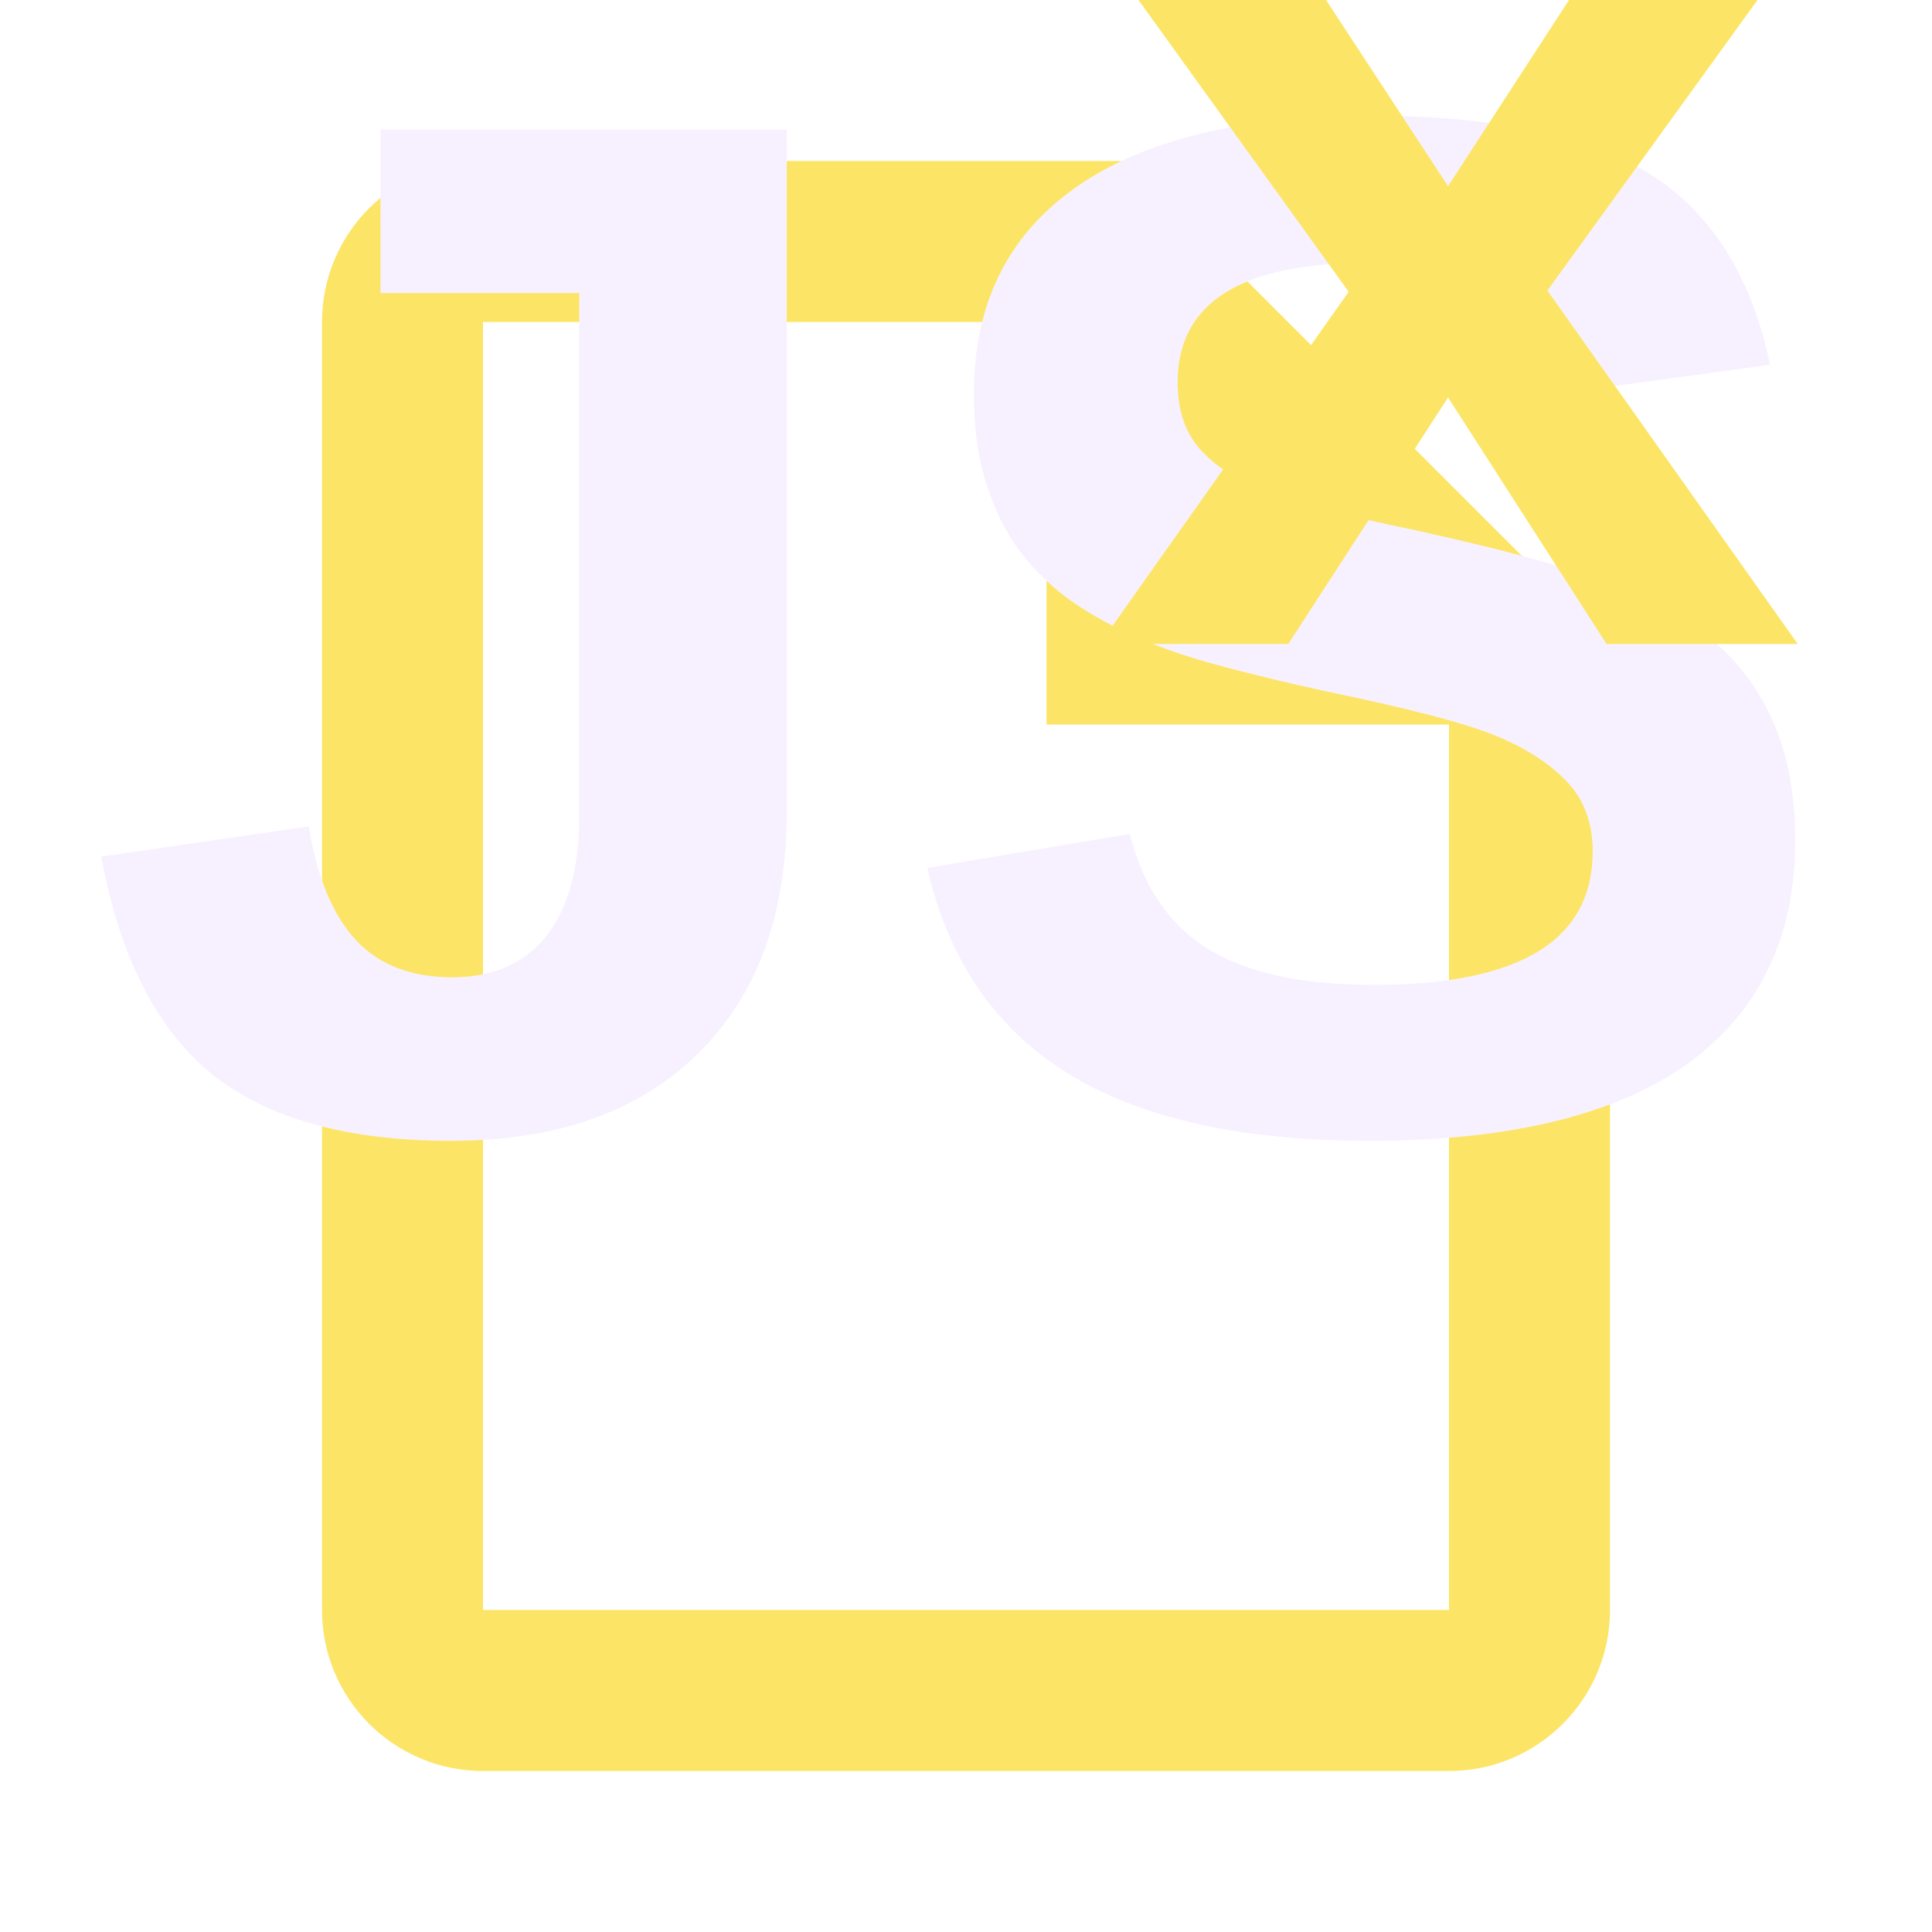
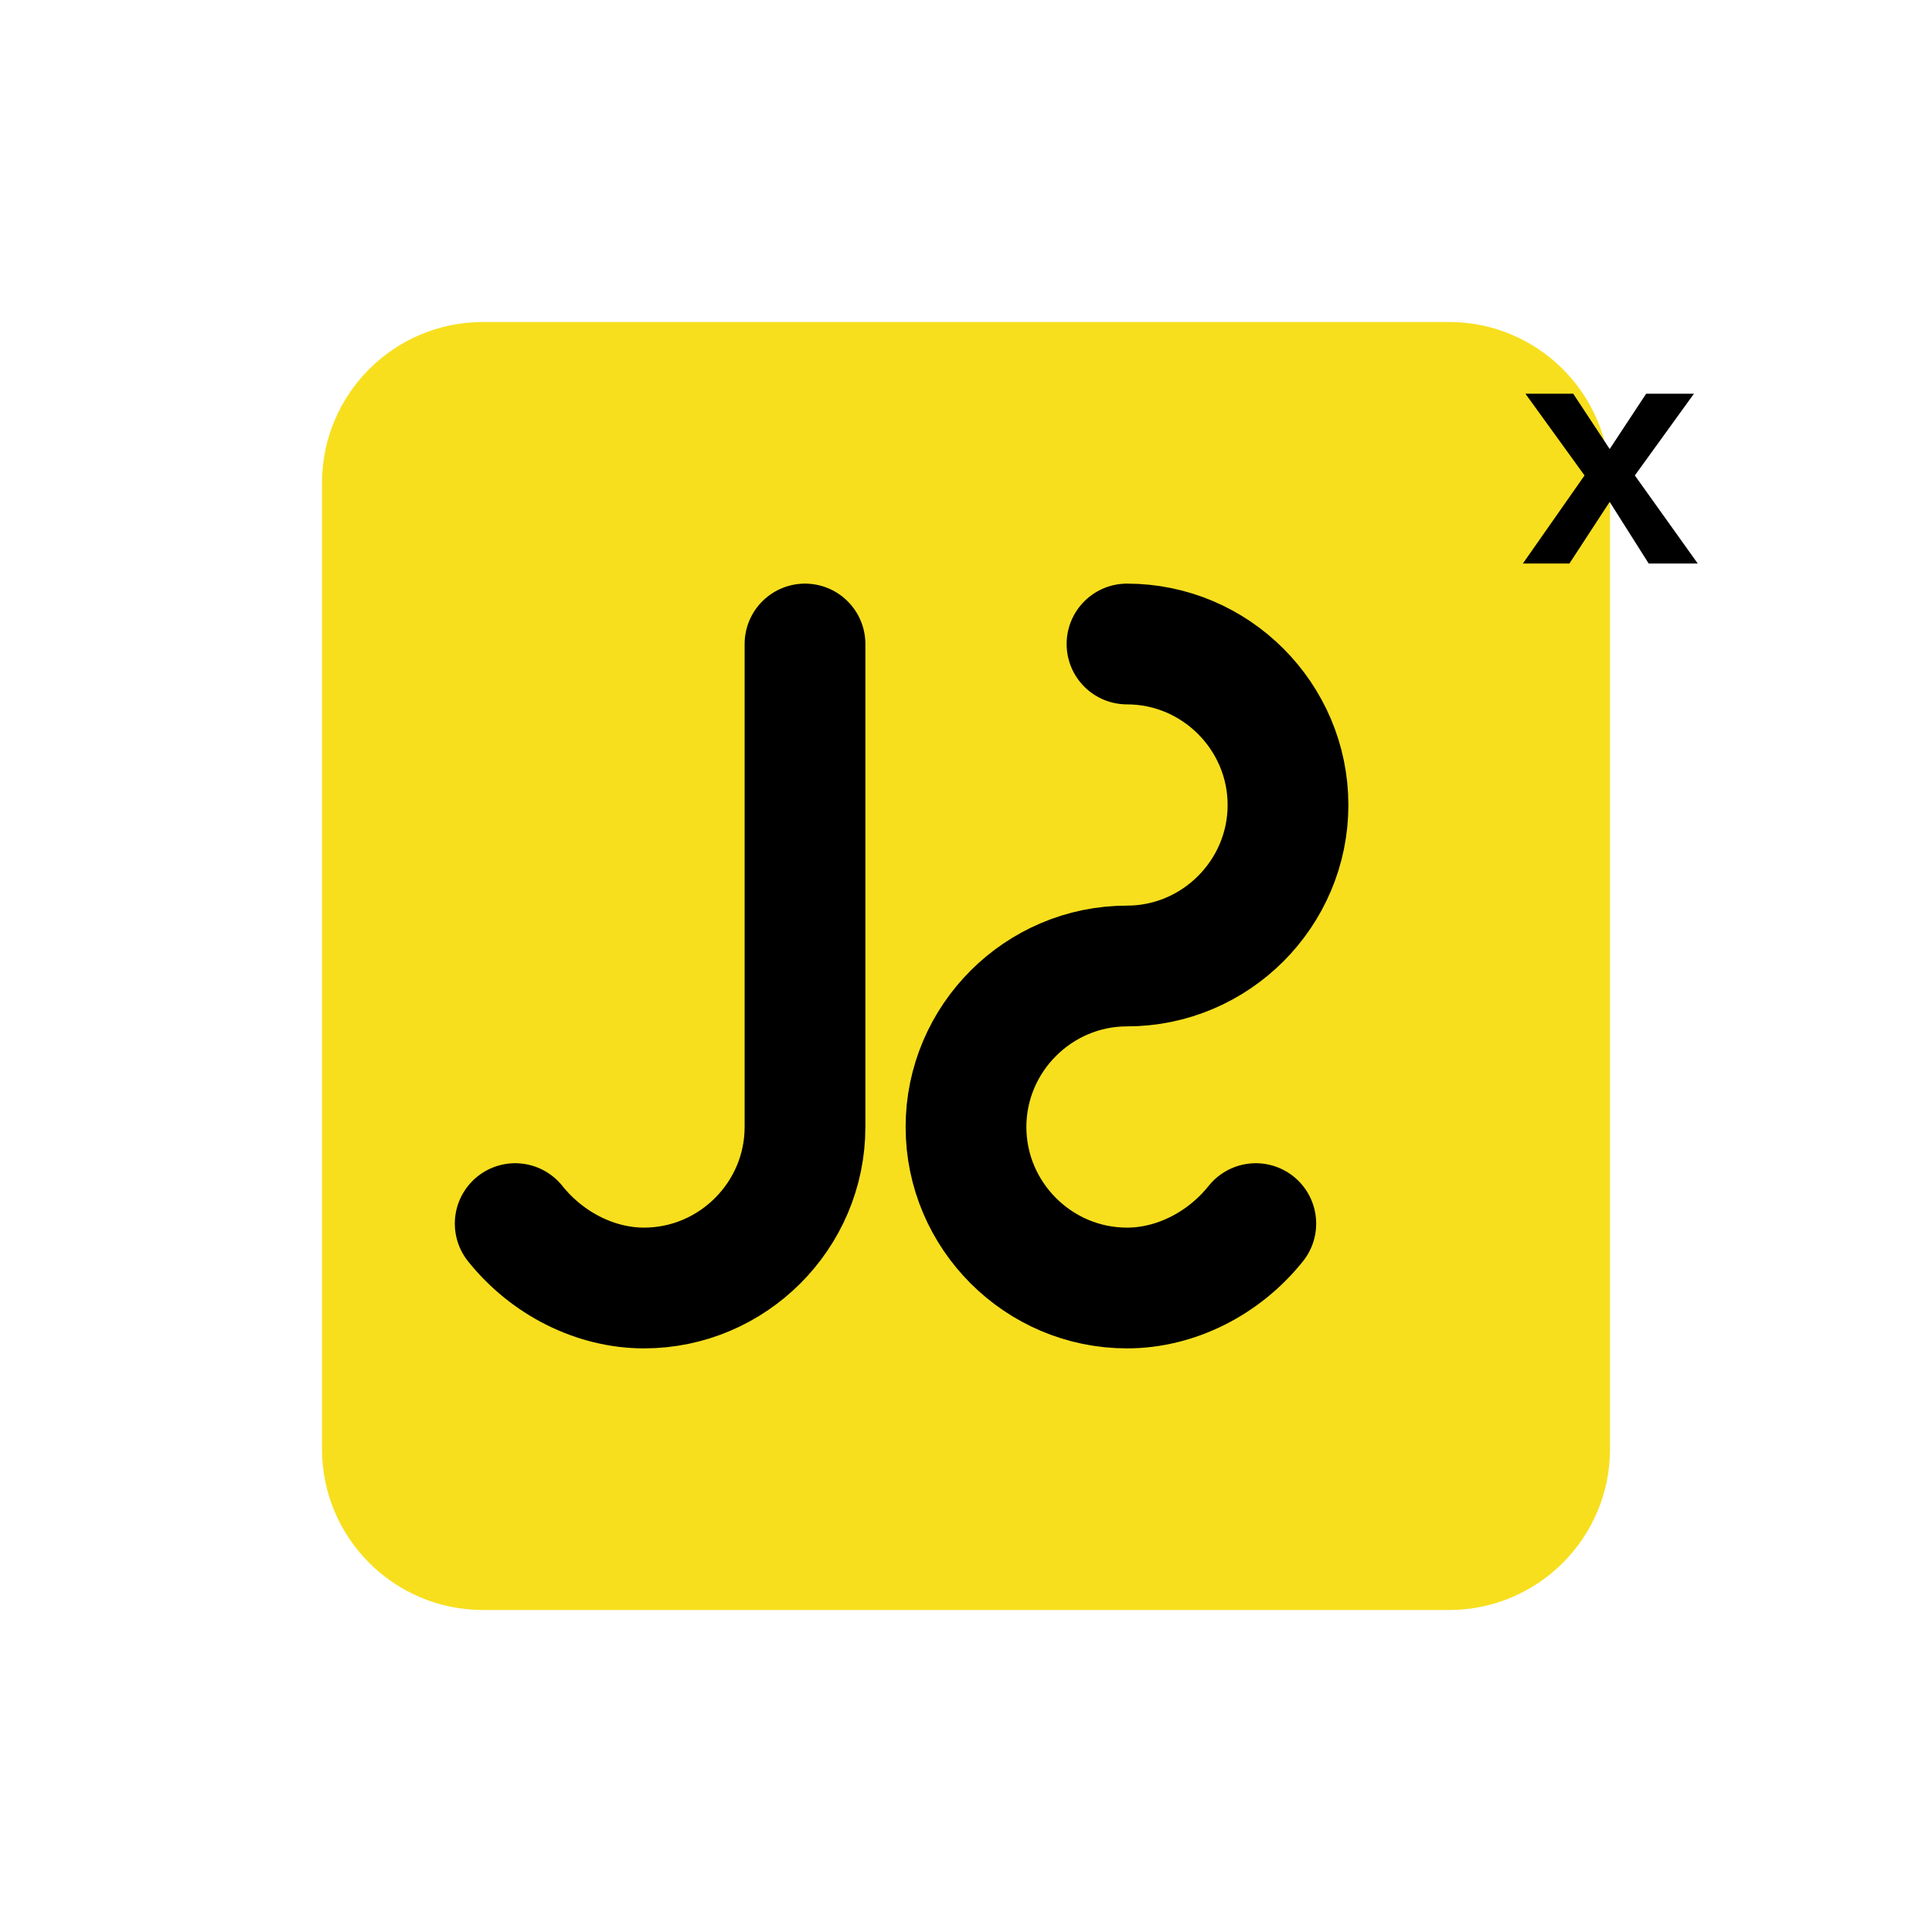
<svg xmlns="http://www.w3.org/2000/svg" viewBox="0 0 24 24" width="16" height="16">
-   <path fill="#fce566" d="M14,2H6A2,2 0 0,0 4,4V20A2,2 0 0,0 6,22H18A2,2 0 0,0 20,20V8L14,2M18,20H6V4H13V9H18V20Z" />
-   <text x="12" y="14" text-anchor="middle" fill="#f7f1ff" font-family="Arial, sans-serif" font-size="18" font-weight="bold">JS</text>
-   <text x="18" y="8" text-anchor="middle" fill="#fce566" font-family="Arial, sans-serif" font-size="16" font-weight="bold">x</text>
+   <rect x="4" y="4" width="16" height="16" fill="#f7df1e" rx="2" ry="2" />
+   <path d="M10,8v6c0,1.1-0.9,2-2,2c-0.6,0-1.2-0.3-1.6-0.8" stroke="#000000" stroke-width="1.5" fill="none" stroke-linejoin="round" stroke-linecap="round" />
+   <path d="M14,8c1.1,0,2,0.9,2,2c0,1.1-0.9,2-2,2c-1.1,0-2,0.9-2,2c0,1.1,0.9,2,2,2c0.6,0,1.2-0.3,1.6-0.8" stroke="#000000" stroke-width="1.5" fill="none" stroke-linejoin="round" stroke-linecap="round" />
+   <text x="20" y="7" text-anchor="middle" fill="#000000" font-family="Arial, sans-serif" font-size="4" font-weight="bold">x</text>
</svg>
